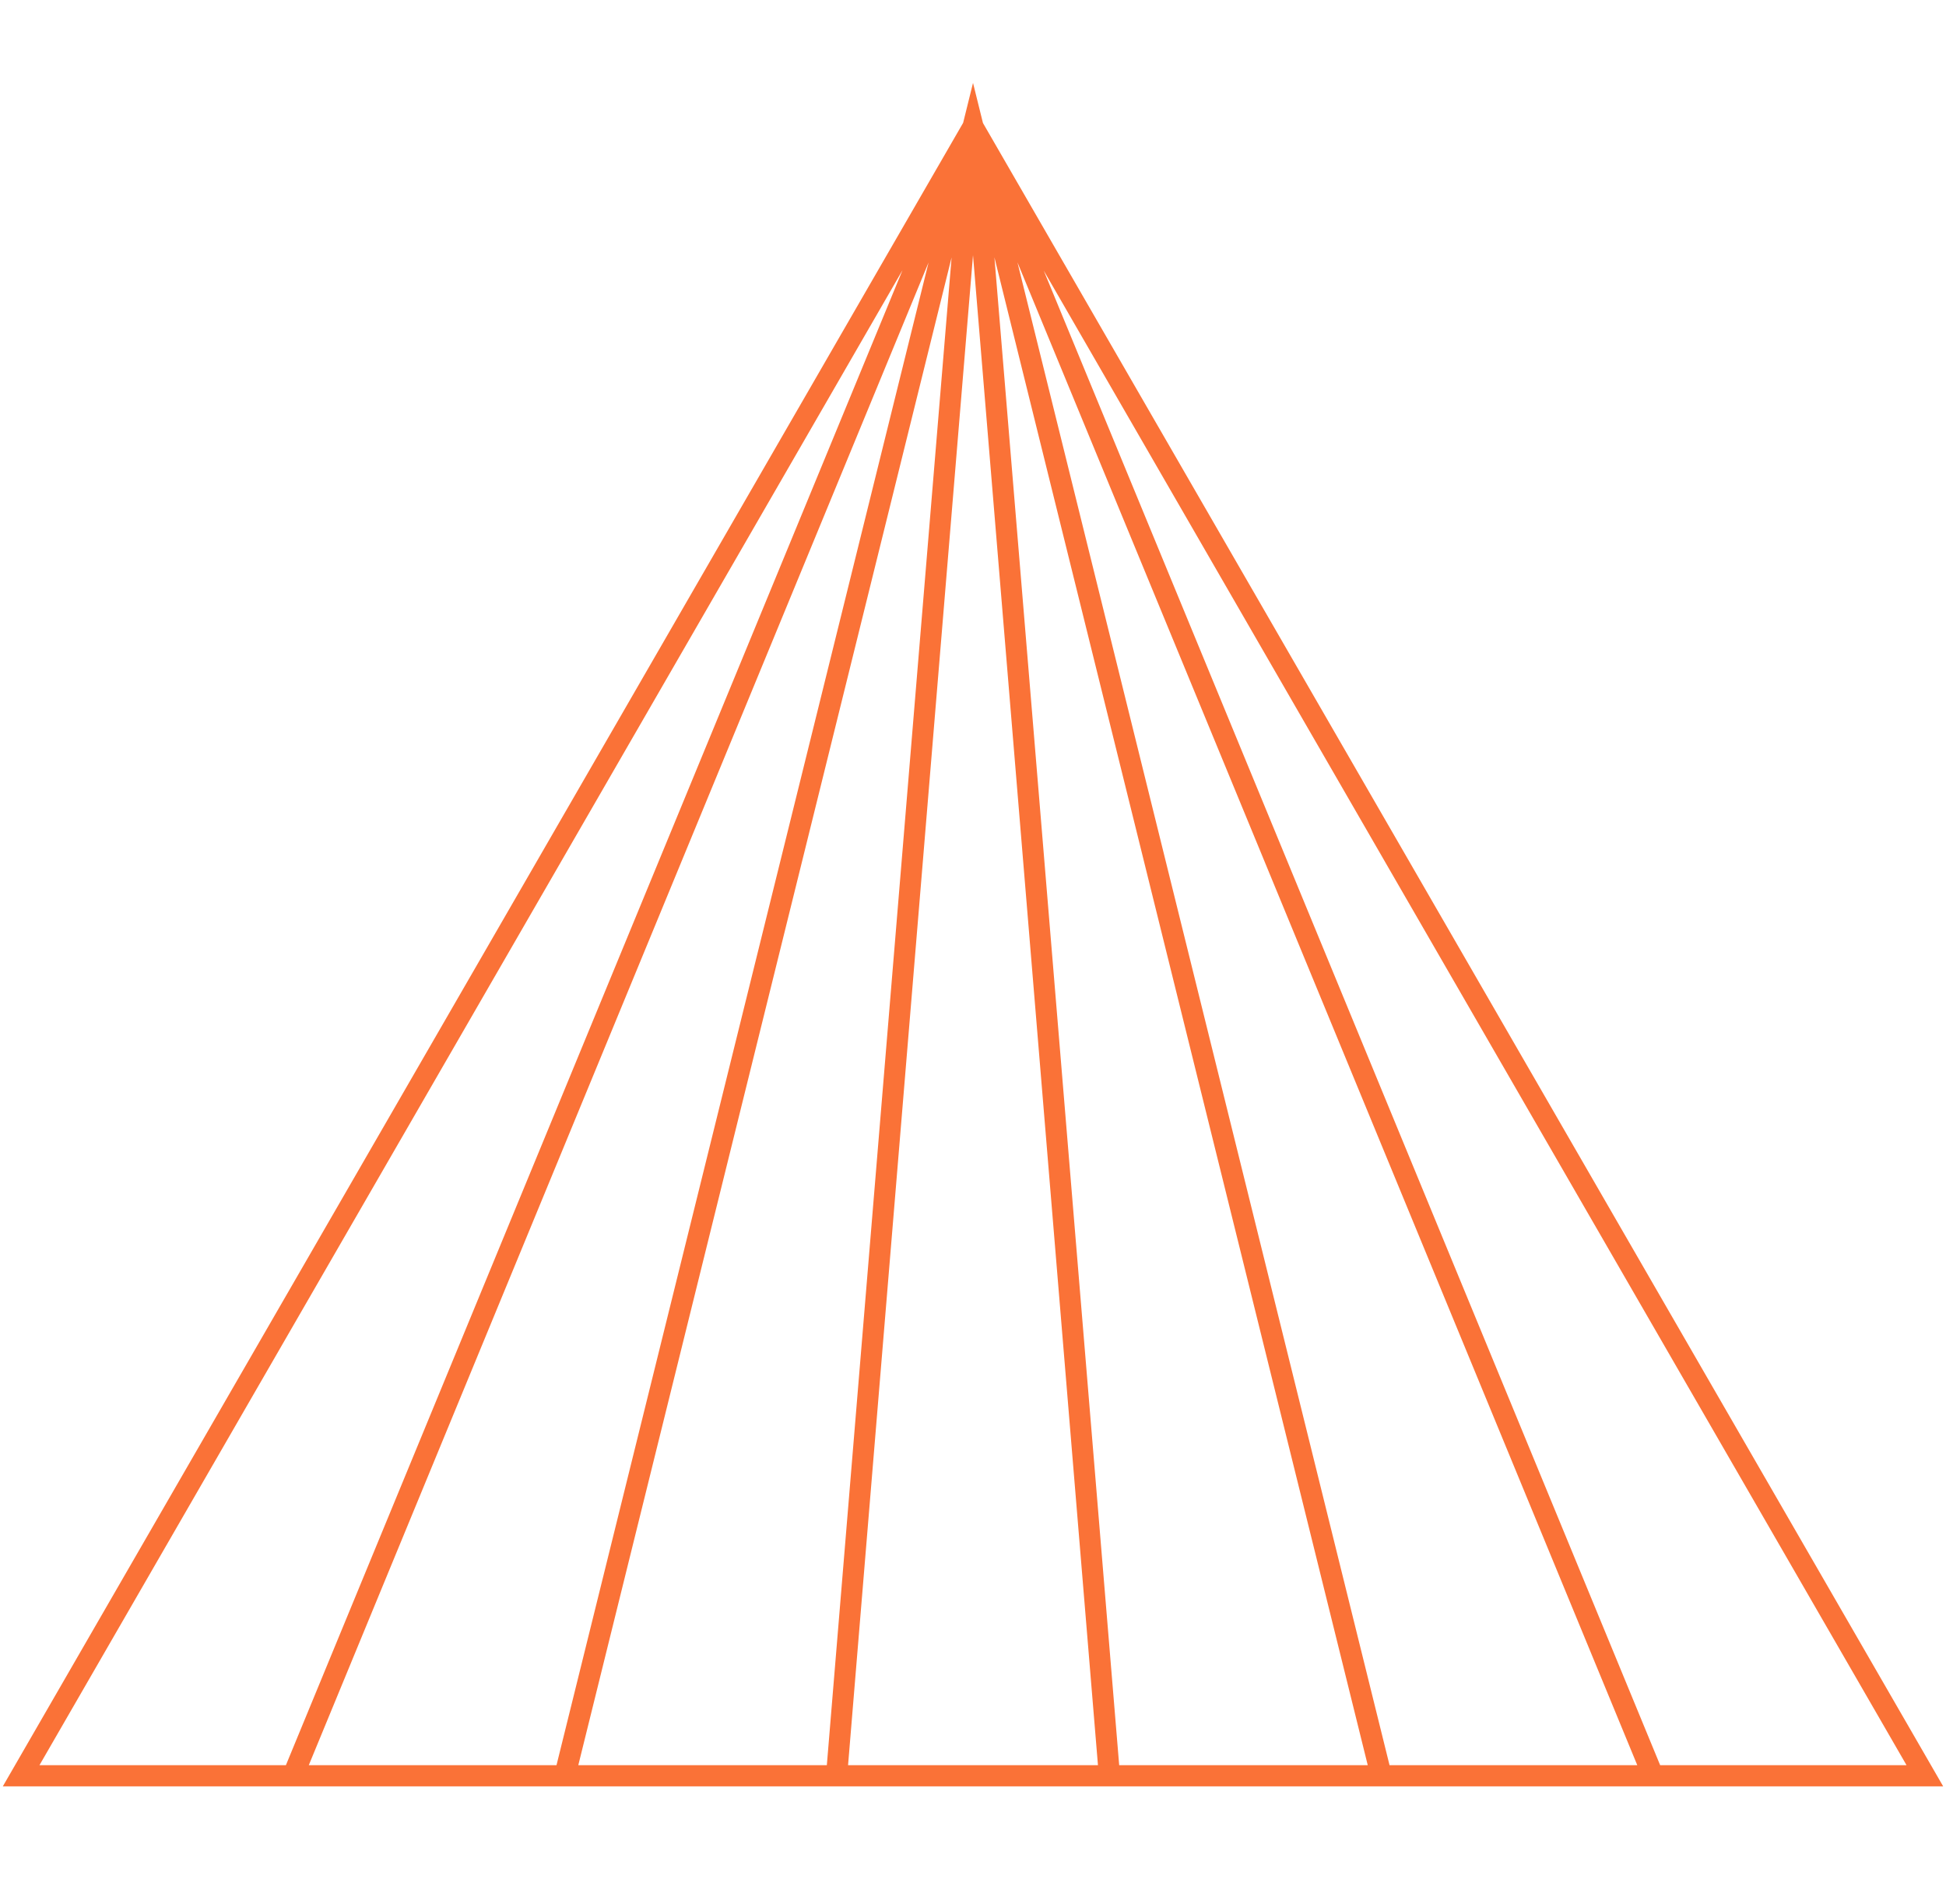
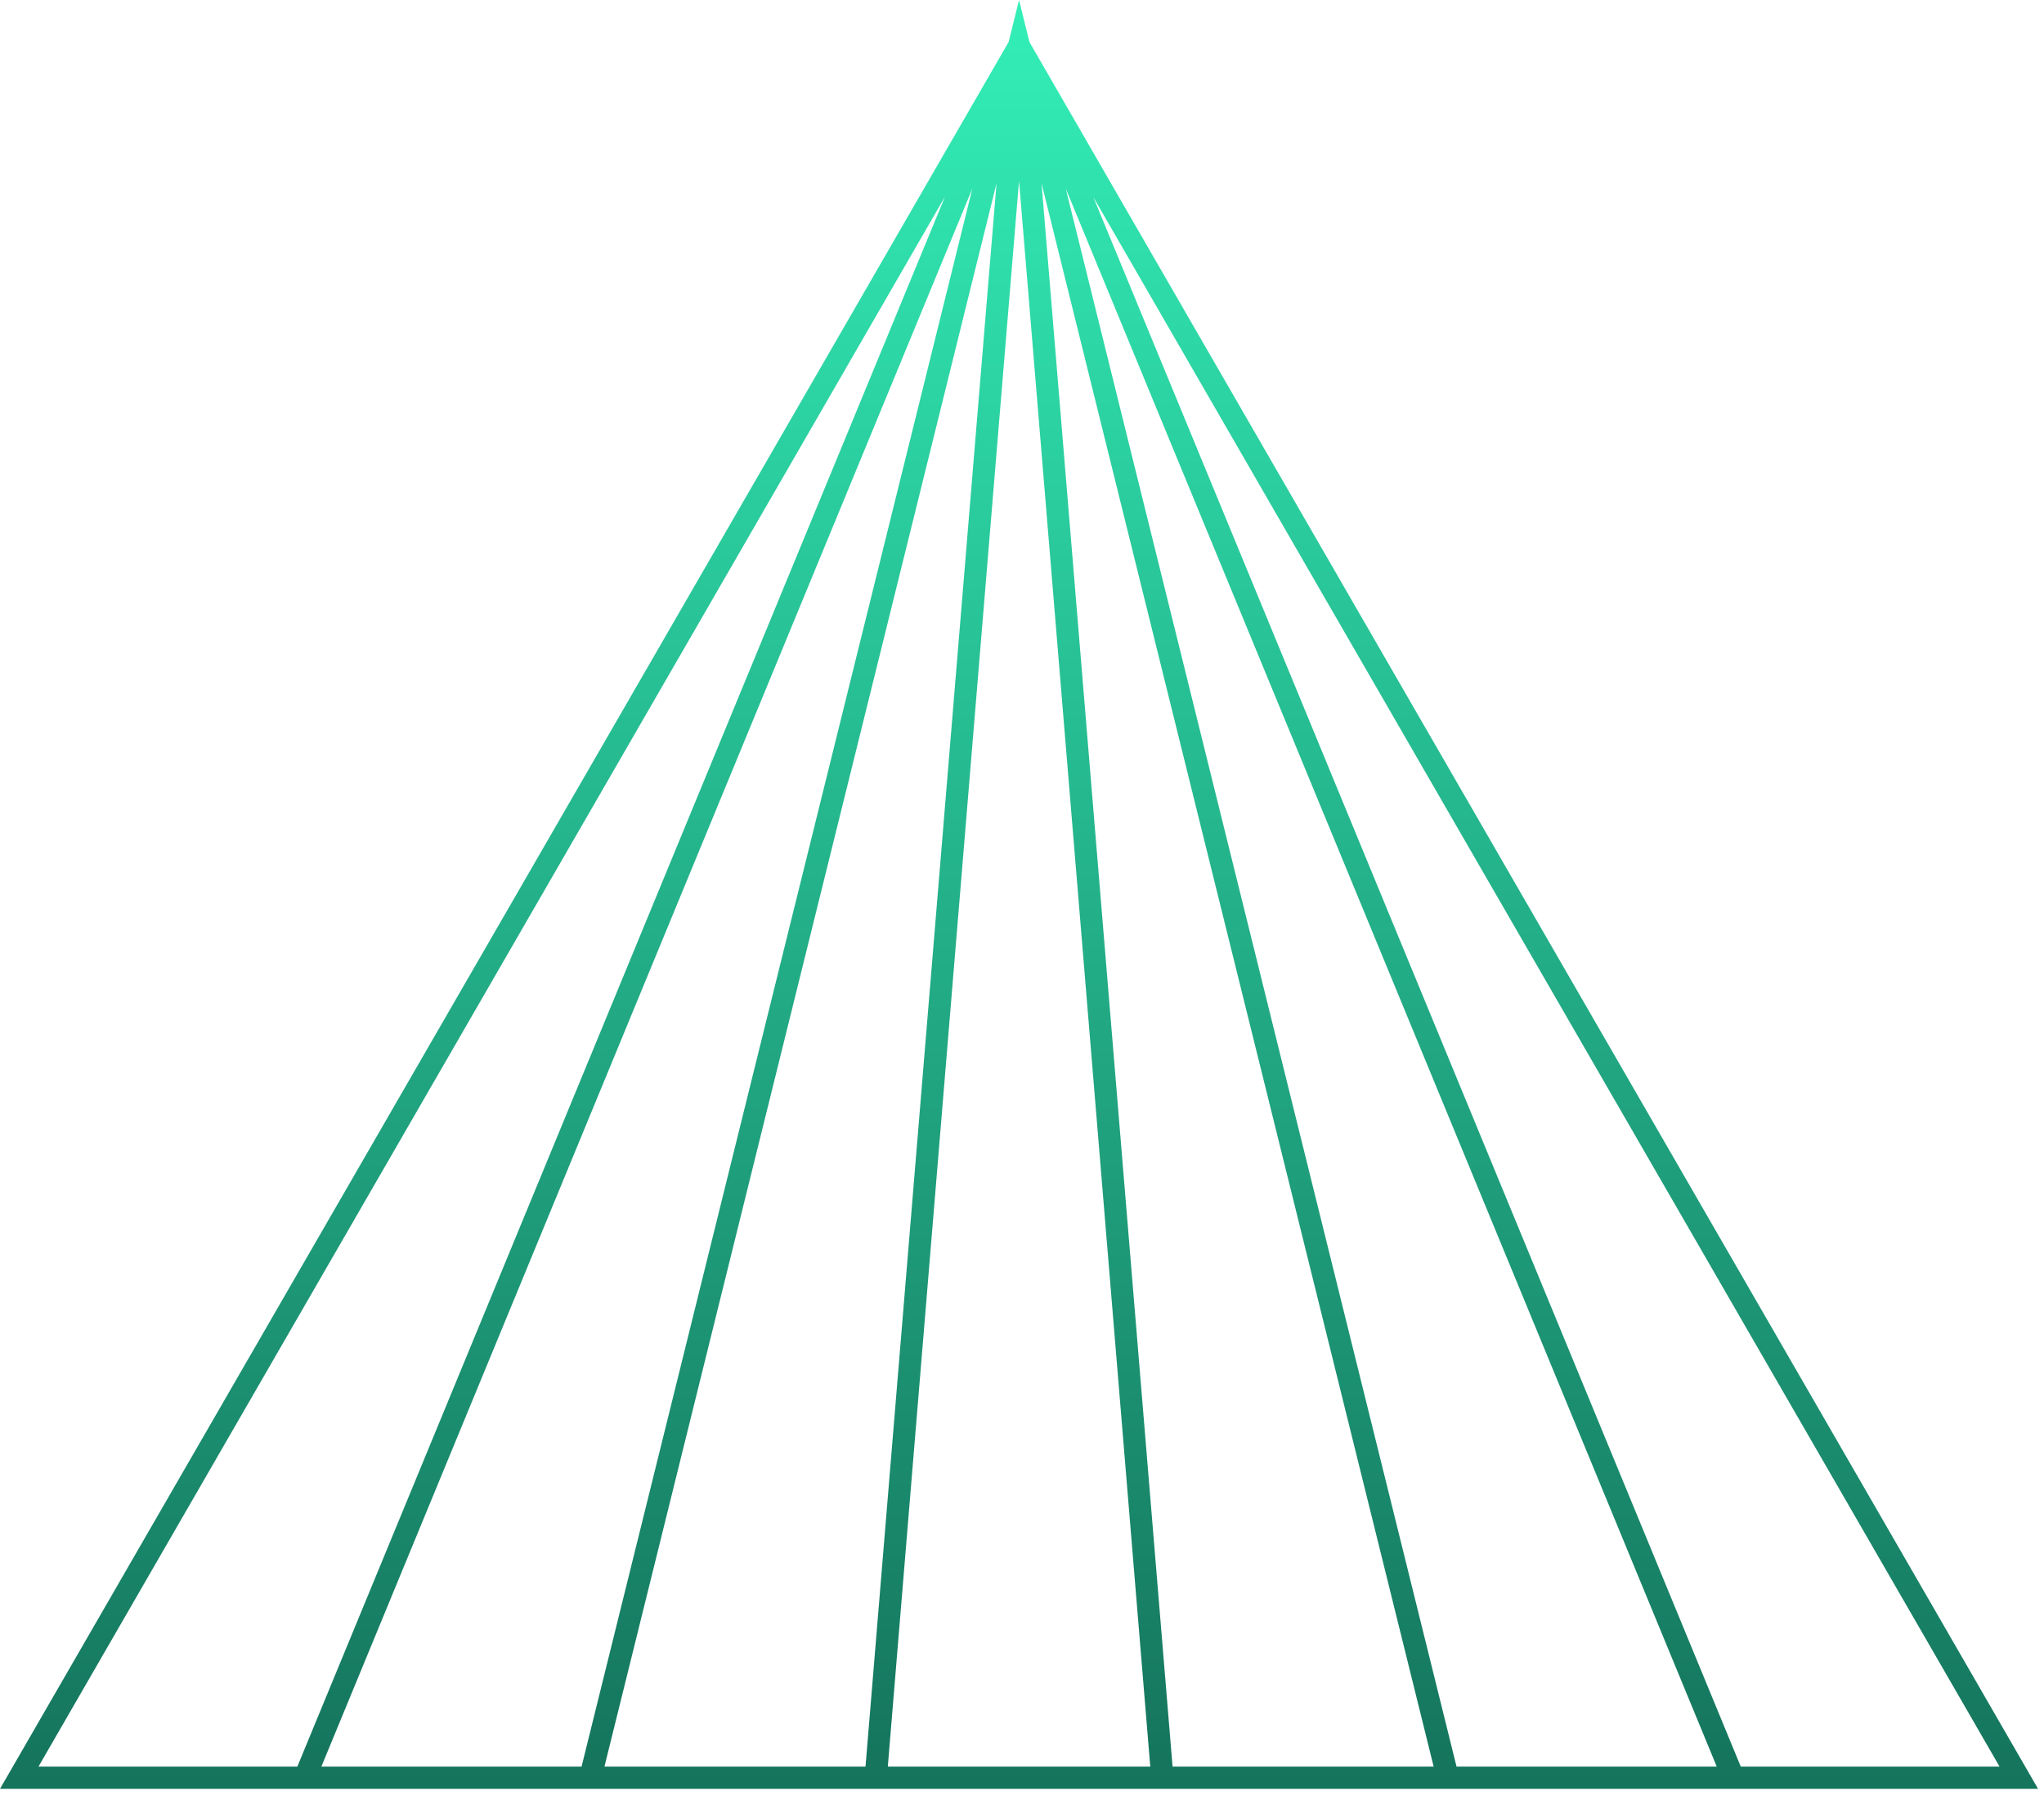
- <svg xmlns="http://www.w3.org/2000/svg" width="184" height="180" viewBox="0 0 184 180" fill="none">
-   <path fill-rule="evenodd" clip-rule="evenodd" d="M92.002 7.839L92.941 11.63L182.866 167.4L183.732 168.9H182H157.797H156.303H131.88H130.602H105.987H104.901H79.101H78.015H53.402H52.124H27.703H26.209H2H0.268L1.133 167.4L91.067 11.615L92.002 7.839ZM80.187 166.9H103.815L92.001 24.127L80.187 166.9ZM105.822 166.9H129.324L94.025 24.33L105.822 166.9ZM89.976 24.342L78.18 166.9H54.68L89.976 24.342ZM29.197 166.9L87.799 24.816L52.619 166.9H29.197ZM96.203 24.807L131.385 166.9H154.809L96.203 24.807ZM85.334 25.547L3.732 166.9H27.033L85.334 25.547ZM156.972 166.9L98.688 25.586L180.268 166.9H156.972Z" fill="#FA7237" />
+ <svg xmlns="http://www.w3.org/2000/svg" width="184" height="162" viewBox="0 0 184 162" fill="none">
+   <path fill-rule="evenodd" clip-rule="evenodd" d="M91.734 0L92.673 3.791L182.598 159.561L183.464 161.061H181.732H157.529H156.035H131.612H130.335H105.719H104.633H78.834H77.747H53.134H51.856H27.435H25.941H1.732H0L0.866 159.561L90.799 3.776L91.734 0ZM79.92 159.061H103.547L91.733 16.288L79.92 159.061ZM105.554 159.061H129.057L93.757 16.491L105.554 159.061ZM89.709 16.503L77.913 159.061H54.412L89.709 16.503ZM28.929 159.061L87.531 16.976L52.352 159.061H28.929ZM95.936 16.968L131.117 159.061H154.541L95.936 16.968ZM85.066 17.708L3.464 159.061H26.766L85.066 17.708ZM156.704 159.061L98.42 17.746L180 159.061H156.704Z" fill="url(#paint0_linear_1_3452)" />
+   <defs>
+     <linearGradient id="paint0_linear_1_3452" x1="91.732" y1="0" x2="91.732" y2="178.677" gradientUnits="userSpaceOnUse">
+       <stop stop-color="#33EFB7" />
+       <stop offset="1" stop-color="#116652" />
+     </linearGradient>
+   </defs>
</svg>
